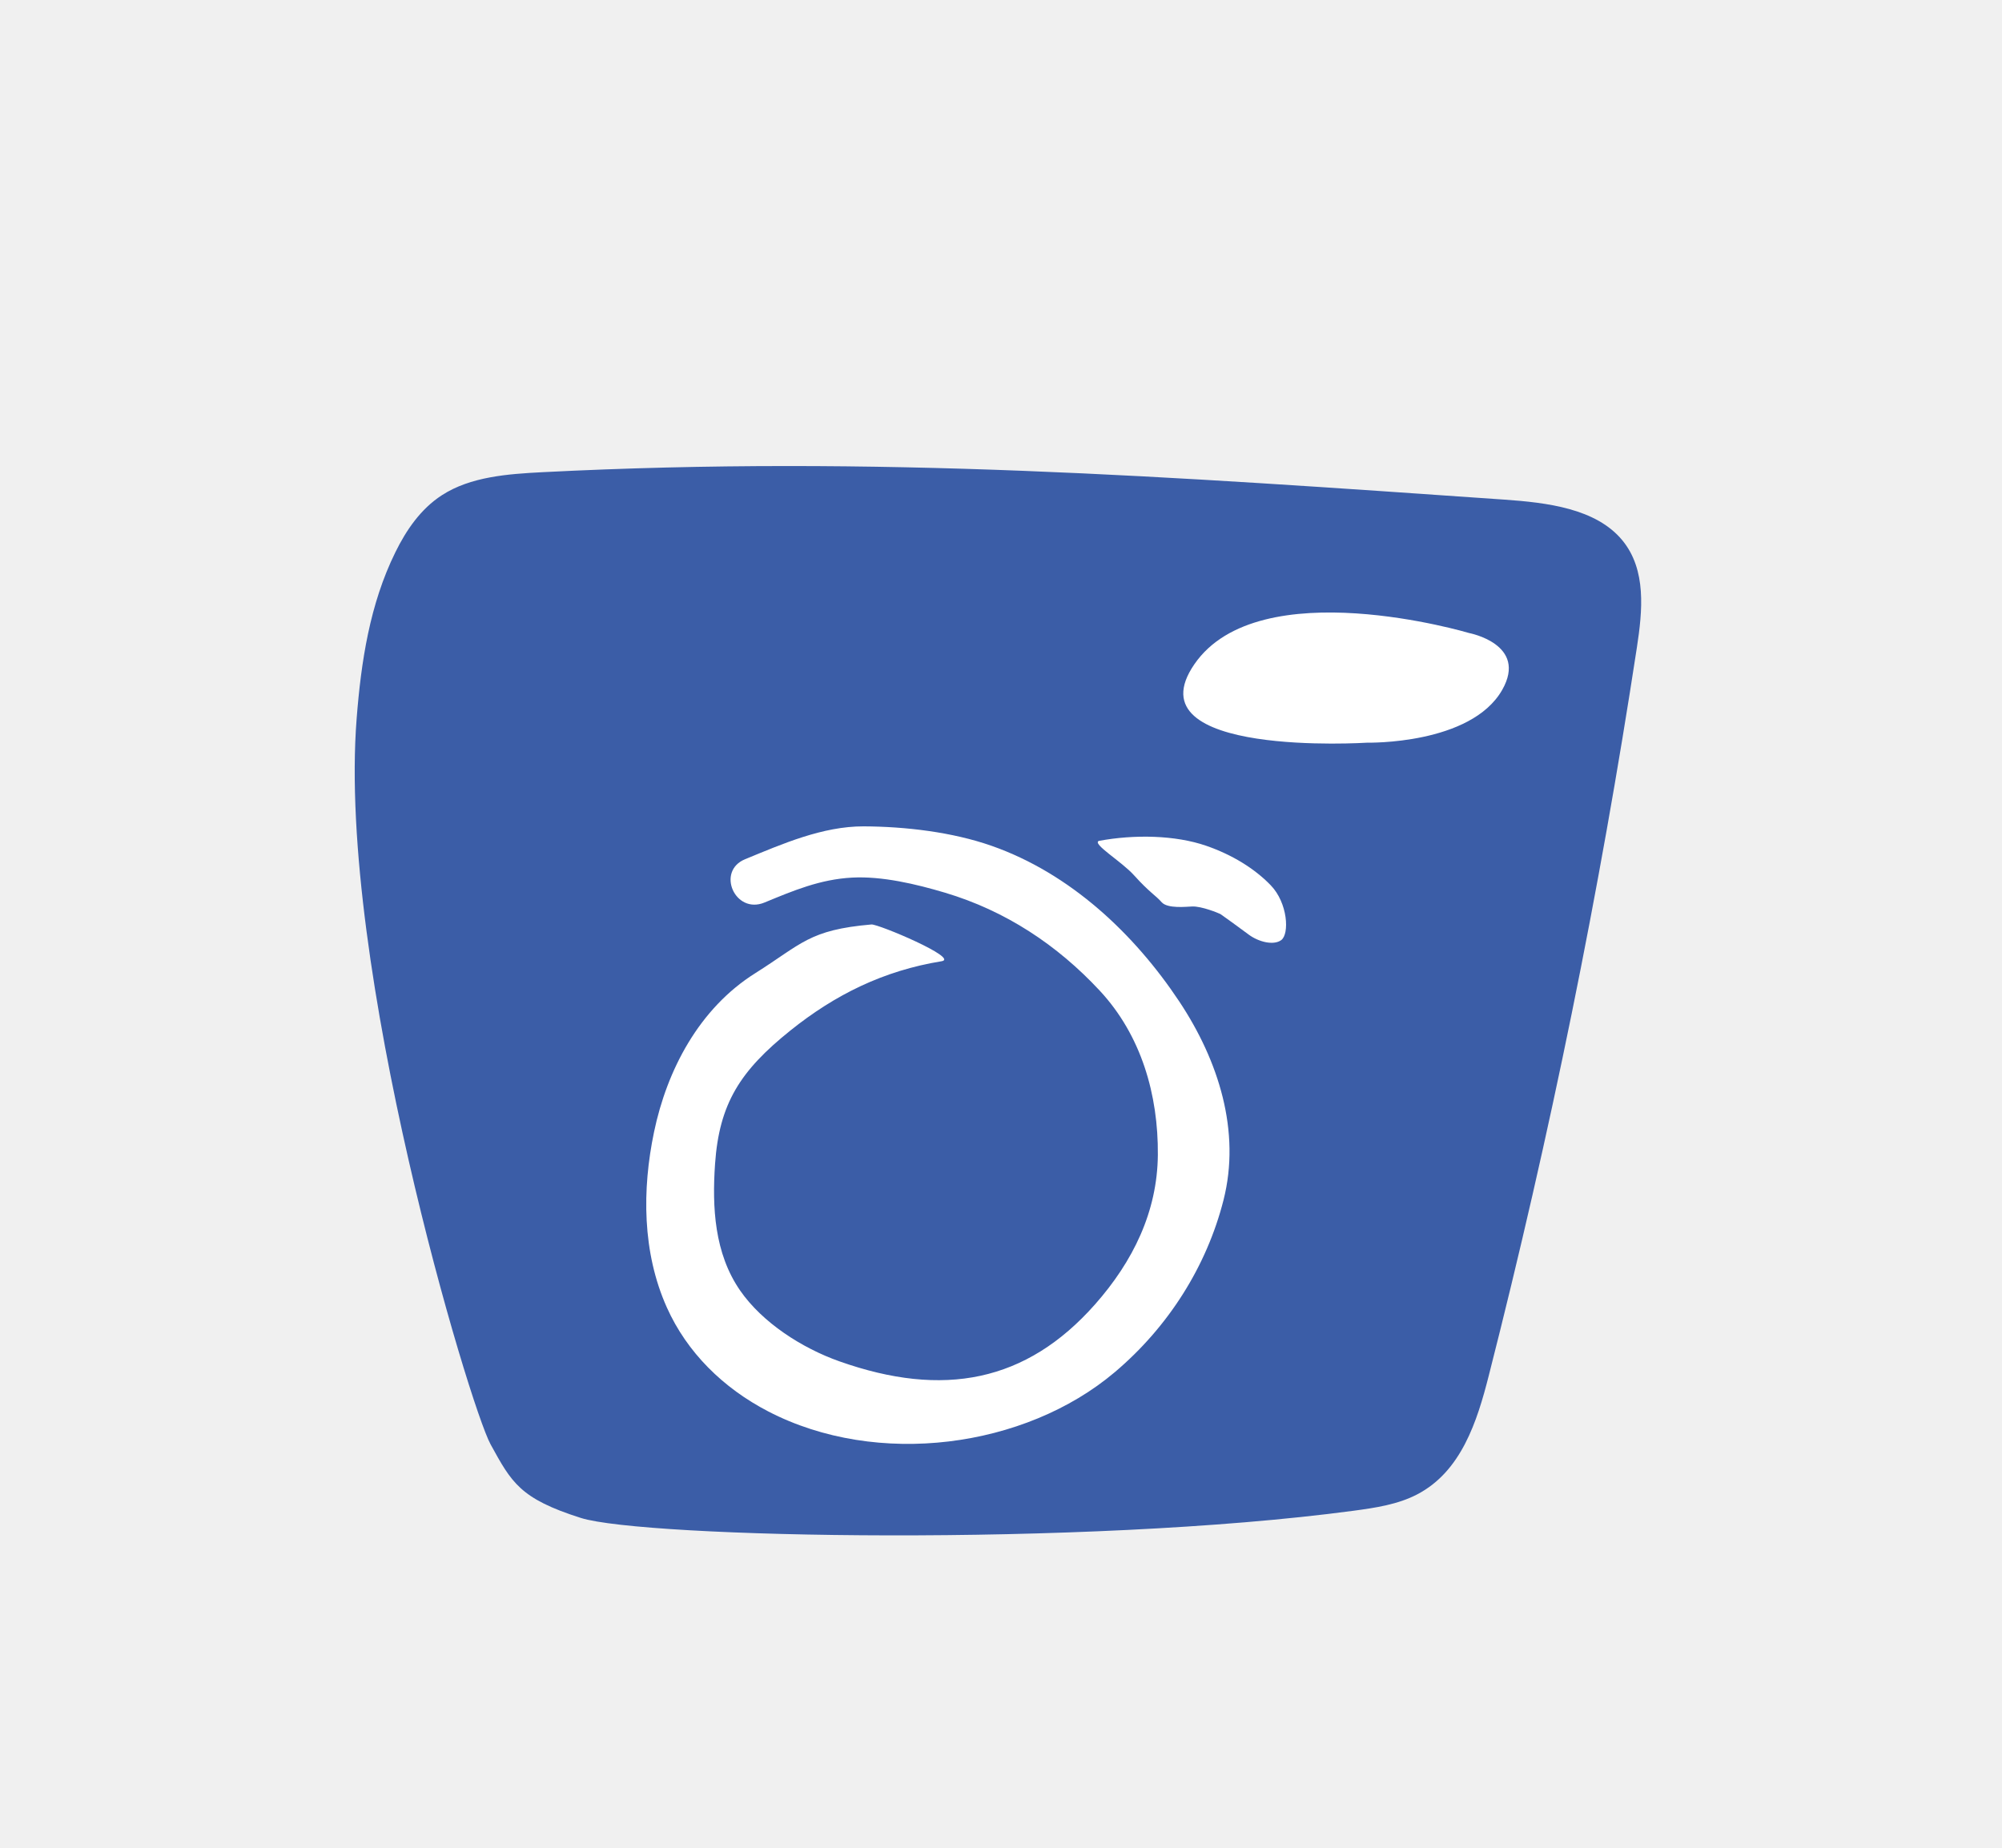
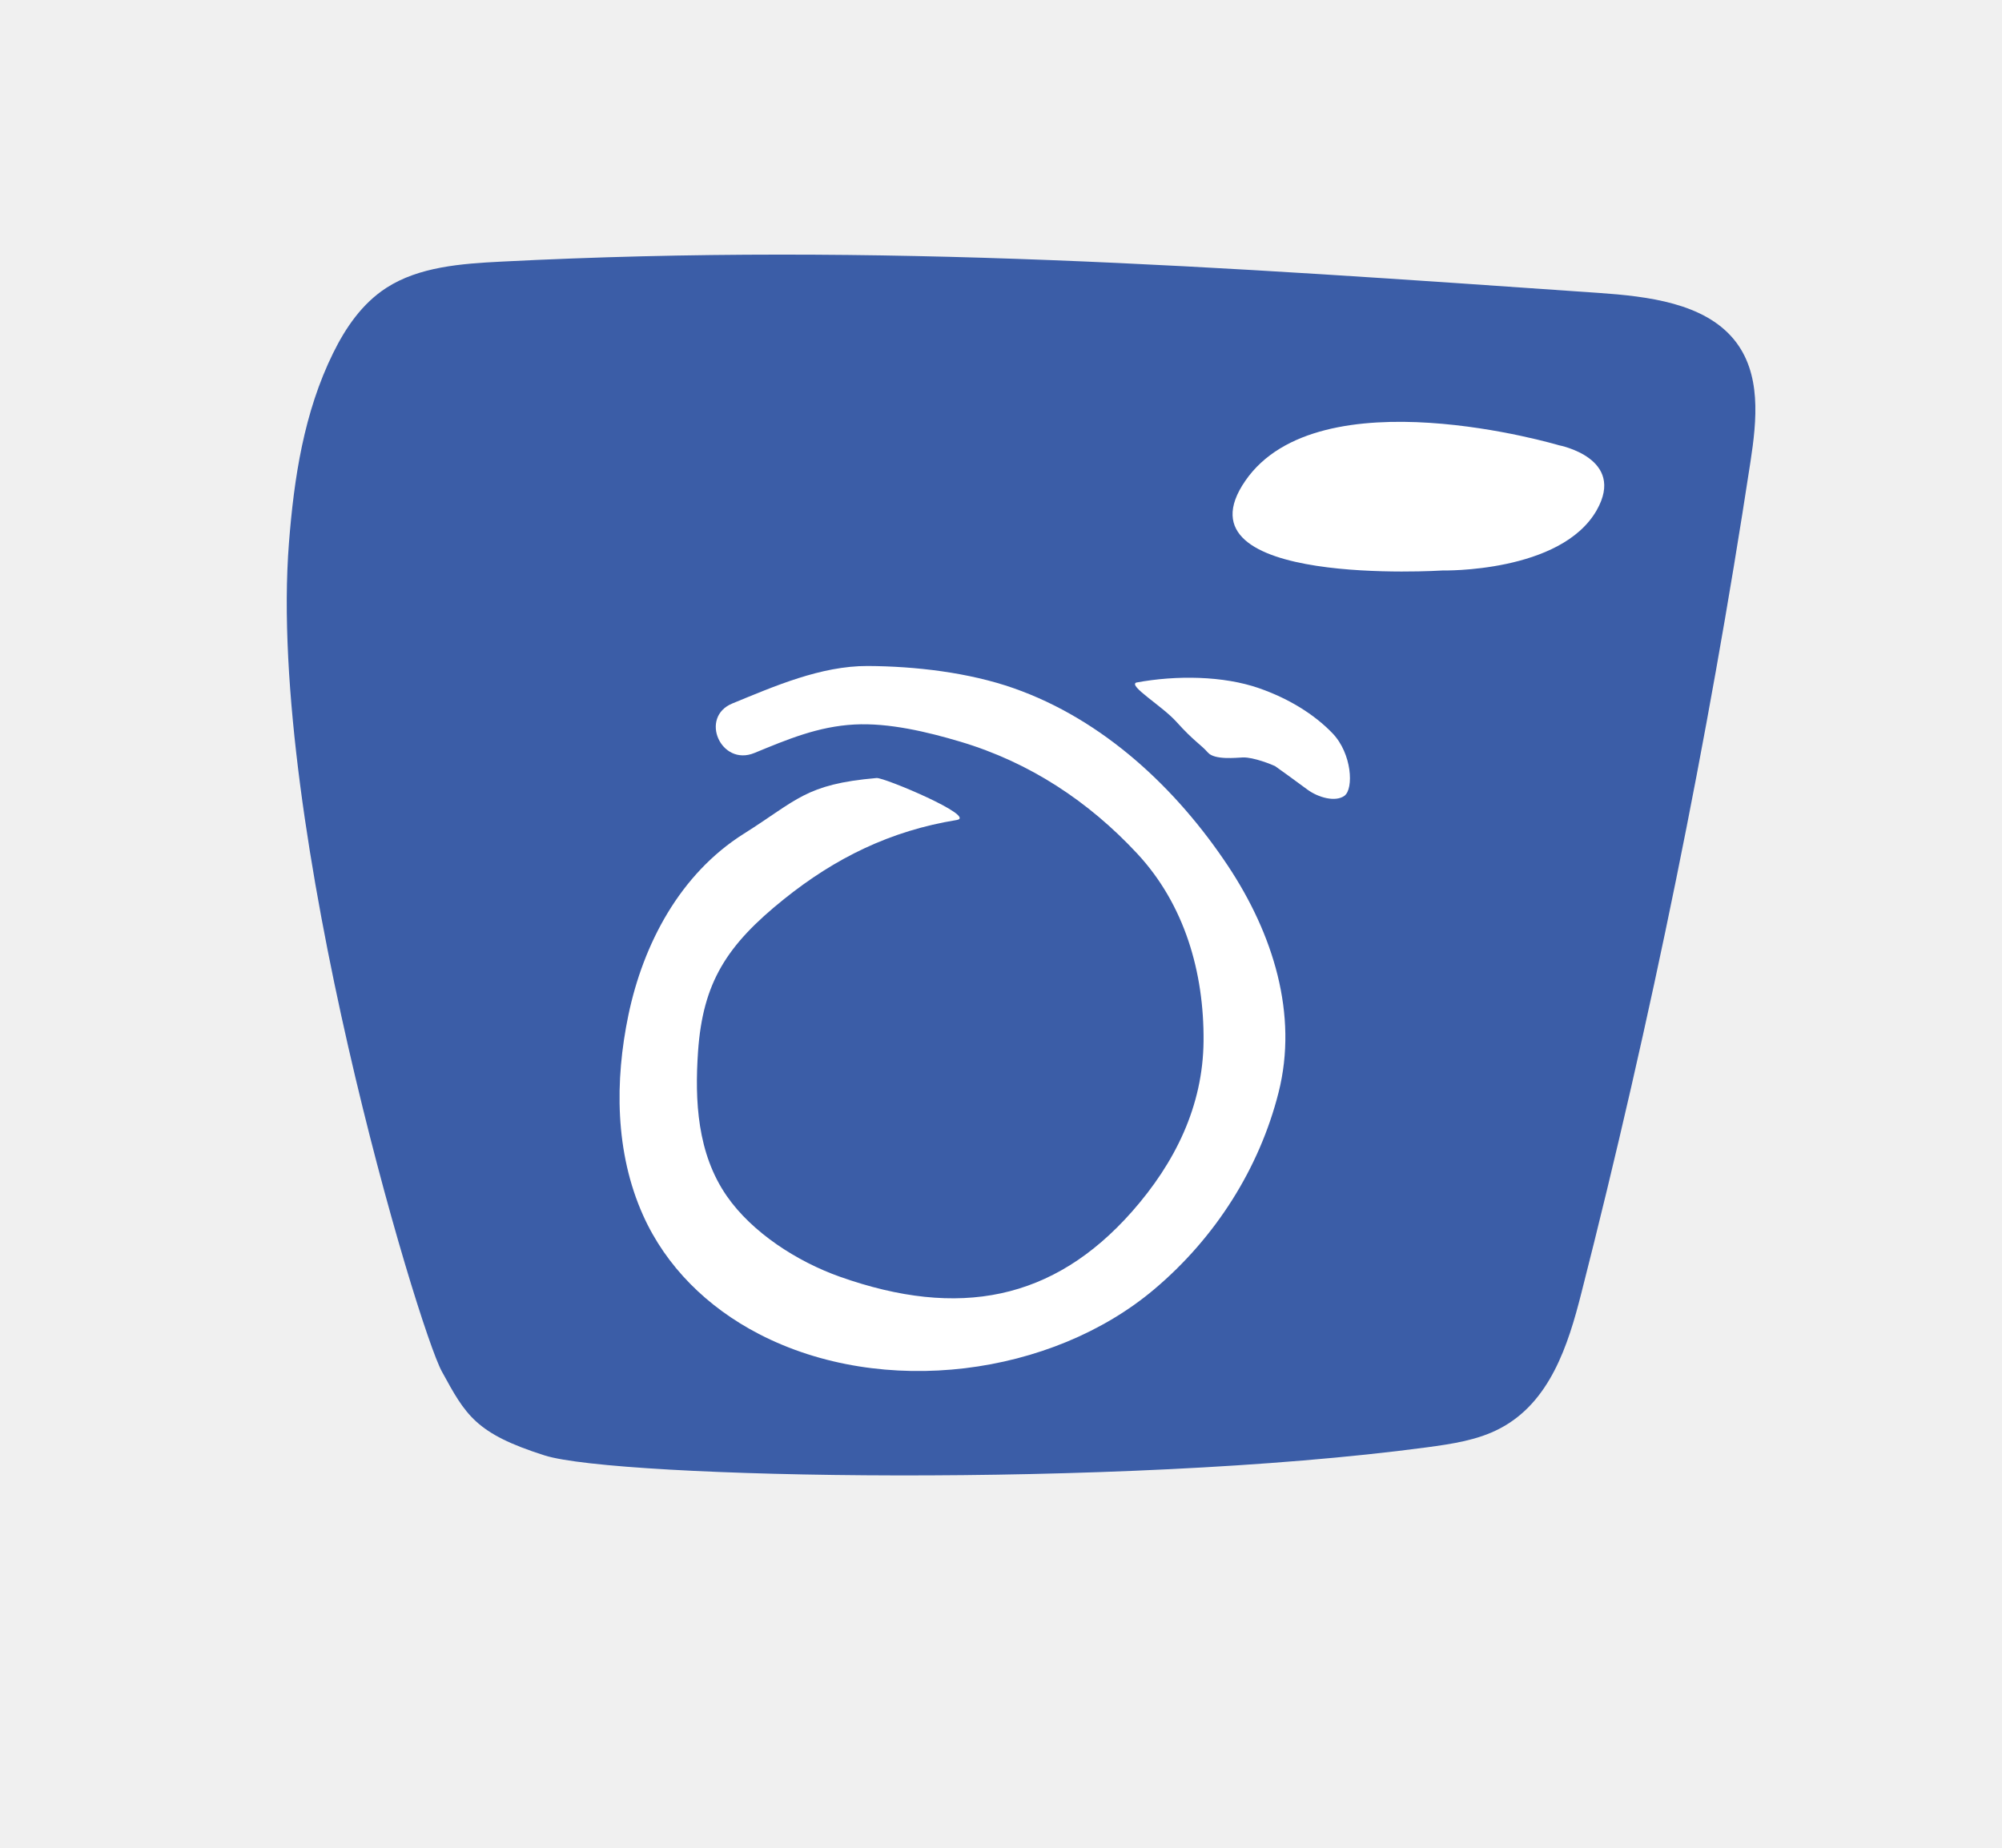
<svg xmlns="http://www.w3.org/2000/svg" version="1.1" id="Ebene_1" x="0px" y="0px" viewBox="0 0 325.03 300" style="enable-background:new 0 0 325.03 300;" xml:space="preserve">
  <style type="text/css">
	.st0{fill:#3B5DA7;}
	.st1{fill:#FFFFFF;}
</style>
  <g>
    <g>
-       <path class="st0" d="M94.29,246.47c10.21,3.24,81.53,4.71,125.44-1.16c3.57-0.48,7.22-1.02,10.35-2.66    c7.16-3.72,9.74-11.87,11.61-19.22c9.96-39.07,17.99-78.55,24.06-118.28c0.91-5.96,1.59-12.62-2.36-17.42    c-4.27-5.17-12.19-6.12-19.24-6.61c-54.04-3.75-101.93-7.21-156.05-4.45c-5.69,0.29-11.71,0.73-16.36,3.74    c-3.47,2.25-5.8,5.7-7.55,9.26c-4.16,8.44-5.57,17.8-6.29,27.04c-3.13,40.06,18.35,111.63,21.75,117.82    C83.05,240.72,84.42,243.34,94.29,246.47z" />
+       <path class="st0" d="M870.71,51.75c-63.98-7.97-129.46-7.15-193.73-0.46c-5.22,0.55-10.56,1.16-15.15,3.01    c-10.48,4.22-14.26,13.49-17,21.85c-14.58,44.42-26.33,89.32-35.22,134.49c-1.34,6.77-2.33,14.35,3.46,19.81    c6.24,5.88,17.83,6.96,28.15,7.52c79.11,4.27,149.2,8.2,228.42,5.07c8.33-0.33,17.14-0.82,23.95-4.26    c5.08-2.56,8.48-6.48,11.04-10.53c6.08-9.6,8.14-20.24,9.2-30.74c4.58-45.55-8.57-90.07-31.83-133.97    c-2.07-3.89-4.16-9.73-9.84-11.38" />
+     </g>
+     <path class="st1" d="M807.69,131.36c-4.6-6.54-36.16-35.84-42.06-41.54c-4.91-4.74-10.89-8.22-15.59-4.26   c-5.03,4.24,0.13,8.51,5.05,13.25c0,0,31.38,29.21,33.07,30.34c1.75,1.16,7.71,7.81,8.16,8.45c3.92,5.48-2.09,13.2-4.22,16.05   c-5.01,6.69-11.51,14.29-17.17,20.55c-4.5,4.97-15.78,15.87-20.26,20.83c-0.76-7.69-1.07-23.36-1.29-31.13   c-0.29-9.81,0.87-19.56,0.58-29.36c-0.18-6.22,1.27-11.58-4.17-11.75c-6.2-0.19-7.45,5.49-7.28,11.76   c0.32,11.25-0.8,23.07-0.48,34.33c0.31,10.81,0.92,24.03,3.85,34.27c0.03,0.11,0.08,0.17,0.11,0.29c0.02,0.09,0.08,0.18,0.11,0.27   c0.16,0.43,0.33,0.83,0.53,1.12c0.41,0.67,0.95,1.37,1.77,2.1c4.61,4.13,10.79,2.36,14.99-2.28c7.55-8.35,14.94-17.26,22.49-25.61   c7.26-8.03,15.96-17.99,20.94-27.4C811.6,142.61,814.26,140.71,807.69,131.36z" />
+   </g>
+   <g>
+     <g>
+       <path class="st0" d="M1347.94,241.99c11.66,3.7,93.08,5.38,143.21-1.32c4.08-0.55,8.24-1.16,11.82-3.04    c8.17-4.25,11.12-13.55,13.25-21.94c11.37-44.6,20.54-89.67,27.47-135.03c1.04-6.8,1.82-14.41-2.69-19.89    c-4.87-5.9-13.92-6.99-21.96-7.55c-61.69-4.28-116.37-8.23-178.15-5.08c-6.5,0.33-13.37,0.83-18.68,4.27    c-3.96,2.57-6.62,6.51-8.62,10.57c-4.75,9.64-6.36,20.32-7.18,30.87c-3.57,45.73,20.95,127.44,24.83,134.51    C1335.1,235.42,1336.67,238.41,1347.94,241.99z" />
    </g>
    <g>
-       <path class="st1" d="M124.11,146.55c4.7-1.94,9.03-3.77,14.22-4.05c4.89-0.26,10.38,1.05,15.06,2.44    c9.87,2.94,18.25,8.5,25.14,15.9c6.77,7.27,9.53,16.94,9.45,26.68c-0.08,9.26-4.06,17.33-10.19,24.27    c-11.17,12.64-24.64,15.22-41.5,9.26c-6.12-2.16-12.53-6.31-16.12-11.49c-4.2-6.06-4.56-13.56-4.08-20.56    c0.68-9.79,4.05-15.11,12.23-21.67c7.28-5.84,15.14-9.72,24.55-11.25c2.96-0.48-10.32-6.07-11.39-5.97    c-10.14,0.88-11.3,3.15-18.86,7.91c-9.13,5.74-14.34,15.73-16.44,25.81c-1.94,9.3-1.93,19.52,2.09,28.48    c3.26,7.27,9.11,13.06,16.46,16.87c17.7,9.18,41.67,5.94,56.23-6.35c8.73-7.37,14.95-17.22,17.68-27.97    c2.83-11.14-0.78-22.61-7.19-32.26c-7.29-10.96-17.67-20.78-30.49-25.27c-6.38-2.23-13.96-3.12-20.75-3.15    c-6.65-0.02-13.23,2.86-19.23,5.33C116.22,141.45,119.34,148.52,124.11,146.55L124.11,146.55z" />
+       <g>
+         <path class="st1" d="M1424.99,157.81c3.27-2.13,8.75-0.19,11.62,1.79c2.87,1.97,3.79,4.95,5.53,8.02     c3.7,6.51,5.63,14.48,3.33,21.68c-1.6,5-5.04,9.98-8.96,13.06c-7.81,6.14-17.67,8.22-26.67,3.78c-2.96-1.47-7.43-4.48-9.79-6.75     c-3.95-3.79-8.8-7.56-10-13.12c-1.67-7.67-11.25-5-9.21,2.12c2.6,9.09,7.49,16.93,14.62,22.39c5.67,4.35,13.23,6.43,20.21,7.24     c5.53,0.64,11.03,0.75,16.6-1.48c4.05-1.62,8.54-4.72,11.84-7.48c5.12-4.3,8.4-9.01,10.8-15.59c1.76-4.83,2.25-9.82,1.8-14.98     c-0.49-5.67-2.12-11.49-4.8-16.36c-3.22-5.82-6.77-12.05-13.33-15.07c-5.49-2.53-13.76-2.73-19.2,0.8     C1413.35,151.8,1418.92,161.76,1424.99,157.81L1424.99,157.81z" />
+       </g>
+       <g>
+         <path class="st1" d="M1396.28,88.53c1.86,6.24,6.73,16.02,7.47,17.56c7.19,14.9,7.51,19.44,12.35,26.57     c0.78,1.15,5.54,4.8,8.18,3.19c0.78-0.47,1.37-1.07,1.8-1.75c1.24-1.97,0.69-4.43,0.19-6.12c-1.65-5.62-5.77-11.11-6.73-12.98     c-3.75-7.29-5.53-11.61-9.17-21.49c-0.77-2.09-2.18-8.43-4.49-10.78c-1.77-1.8-5.99-3.93-9.4-0.32     C1394.85,84.13,1395.81,86.98,1396.28,88.53z" />
+       </g>
+       <g>
+         <path class="st1" d="M1441.37,68.77c-2.23,2.6-2.83,13.28-2.78,17.06s0.45,10.23,0.42,15.55c-0.03,4.53-0.96,15.54-1.77,28.41     c-0.05,0.82,0.59,9.26,1.39,10.44c2.66,3.93,10.41,2.74,10.74-3.52c0.26-4.76-0.27-10.58,0.83-15.88     c1.1-5.3-0.77-17.76,1.32-31.94c0.2-0.88,0.63-7.29,1.48-20.11c0.06-0.87,0.15-2.59-0.88-3.52     C1450.08,63.38,1444.43,65.21,1441.37,68.77z" />
+       </g>
+       <g>
+         <path class="st1" d="M1392.39,151.04c1.29,1.44,4.67,4.09,5.96,5.53c1.89,2.11,3.13,3.86,4.44,5.63c1.03,1.39,2.06,2.35,3.52,4     c0.74,0.83,1.97,0.84,3.05,1.05c1.8,0.34,3.22,0.5,4.46-0.89c2.09-2.36,1.95-5.25-0.15-7.61c-1.56-1.75-2.57-3.7-4.12-5.45     c-0.89-1.01-1.8-2-2.69-3.01c-2.21-2.46-5.03-3.75-6.86-6.52c-2.03-3.08-5.29-2.55-7.26-0.32     C1390.62,145.81,1390.27,148.68,1392.39,151.04L1392.39,151.04z" />
+       </g>
+       <g>
+         <path class="st1" d="M1379.36,164.74c1.94,1.46,3.45,3.41,5.38,4.86c3.41,2.57,5.99,4.39,9.38,6.96c1.1,0.83,2.89,1.09,4.14,0.73     c1.29-0.37,3.04-0.54,3.68-1.79c0.68-1.34,0.54-2.66,0.08-4.14c-0.47-1.51-1.81-2.31-3.05-3.24c-3.23-2.44-4.89-5.66-8.13-8.09     c-2.11-1.58-4.38-2.55-6.49-4.14c-1.1-0.83-2.81-0.84-4.06-0.49c-1.29,0.37-2.72,0.7-3.36,1.94c-0.68,1.34-0.55,2.57-0.08,4.05     C1377.32,162.93,1379.36,164.74,1379.36,164.74z" />
+       </g>
+     </g>
+   </g>
+   <g>
+     <g>
+       <path class="st0" d="M88.44,236.33c11.66,3.7,93.08,5.38,143.21-1.32c4.08-0.55,8.24-1.16,11.82-3.04    c8.17-4.25,11.12-13.55,13.25-21.94c11.37-44.6,20.54-89.67,27.47-135.03c1.04-6.8,1.82-14.41-2.69-19.89    c-4.87-5.9-13.92-6.99-21.96-7.55c-61.69-4.28-116.37-8.23-178.15-5.08c-6.5,0.33-13.37,0.83-18.68,4.27    c-3.96,2.57-6.62,6.51-8.62,10.57c-4.75,9.64-6.36,20.32-7.18,30.87c-3.57,45.73,20.95,127.44,24.83,134.51    C75.61,229.77,77.18,232.76,88.44,236.33z" />
    </g>
    <g>
-       <path class="st1" d="M193.56,147.19c1.53-0.06,4.25,1.06,4.58,1.23c0.12,0.06,3.2,2.3,4.6,3.34c1.56,1.16,4,1.81,5.27,0.89    c1.35-0.99,1.08-6.02-1.7-8.9c-2.62-2.72-6.27-4.96-10.46-6.41c-5.04-1.75-11.72-1.87-17.45-0.8c-1.15,0.48,3.7,3.33,5.73,5.6    c2.44,2.72,3.52,3.27,4.47,4.36C189.56,147.58,192.63,147.22,193.56,147.19z" />
+       <path class="st1" d="M122.49,122.26c5.37-2.21,10.31-4.3,16.23-4.62c5.58-0.3,11.85,1.2,17.19,2.79    c11.27,3.36,20.83,9.7,28.7,18.15c7.73,8.3,10.88,19.34,10.79,30.46c-0.09,10.57-4.63,19.78-11.63,27.71    c-12.75,14.43-28.13,17.38-47.38,10.57c-6.99-2.47-14.3-7.2-18.4-13.12c-4.79-6.92-5.21-15.48-4.66-23.47    c0.78-11.18,4.62-17.25,13.96-24.74c8.31-6.67,17.28-11.1,28.03-12.84c3.38-0.55-11.78-6.93-13-6.82c-11.58,1-12.9,3.6-21.53,9.03    c-10.42,6.55-16.37,17.96-18.77,29.47c-2.21,10.62-2.2,22.28,2.39,32.51c3.72,8.3,10.4,14.91,18.79,19.26    c20.21,10.48,47.57,6.78,64.19-7.25c9.97-8.41,17.07-19.66,20.18-31.93c3.23-12.72-0.89-25.81-8.21-36.83    c-8.32-12.51-20.17-23.72-34.81-28.85c-7.28-2.55-15.94-3.56-23.69-3.6c-7.59-0.02-15.1,3.27-21.95,6.08    C113.48,116.44,117.04,124.51,122.49,122.26L122.49,122.26z" />
    </g>
-     <path class="st1" d="M238.52,102.79c0,0-34.1-10.19-44.6,5.05c-10.5,15.23,28.07,12.75,28.07,12.75s16.79,0.37,21.89-8.56   C248.12,104.6,238.52,102.79,238.52,102.79z" />
+     <g>
+       <path class="st1" d="M201.77,122.99c1.75-0.07,4.85,1.21,5.23,1.4c0.14,0.07,3.65,2.63,5.25,3.81c1.78,1.32,4.57,2.07,6.02,1.02    c1.54-1.13,1.23-6.87-1.94-10.16c-2.99-3.11-7.16-5.66-11.94-7.32c-5.75-2-13.38-2.13-19.92-0.91c-1.31,0.55,4.22,3.8,6.54,6.39    c2.79,3.11,4.02,3.73,5.1,4.98C197.21,123.44,200.71,123.03,201.77,122.99z" />
+     </g>
+     <path class="st1" d="M253.1,72.3c0,0-38.93-11.63-50.92,5.77c-11.99,17.39,32.05,14.56,32.05,14.56s19.17,0.42,24.99-9.77   C264.06,74.37,253.1,72.3,253.1,72.3z" />
  </g>
</svg>
